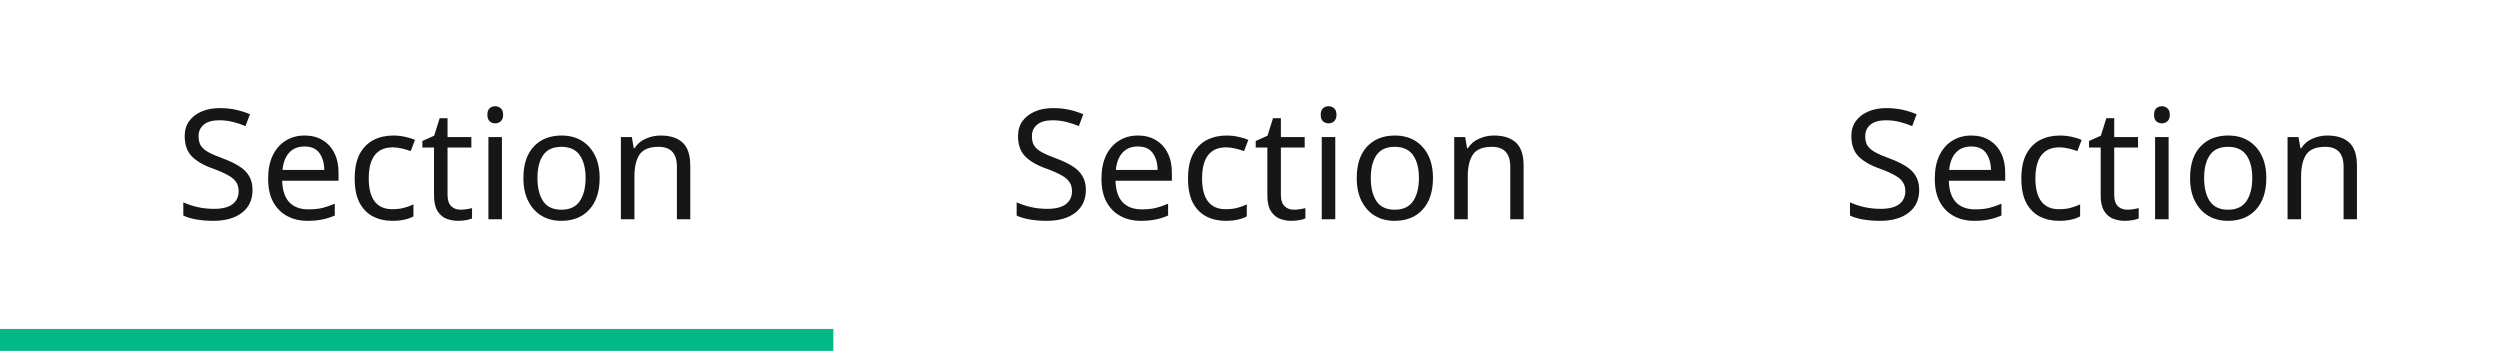
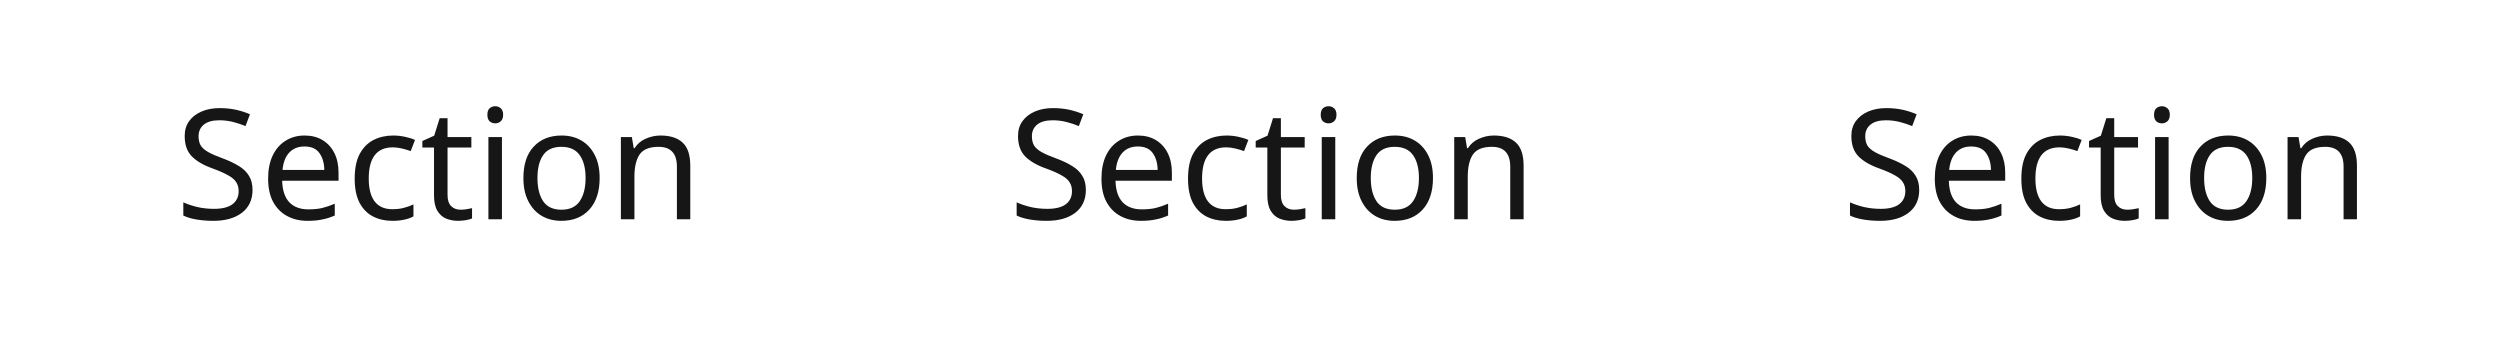
<svg xmlns="http://www.w3.org/2000/svg" id="Tabs_Horizontal_Text_Stack_32" width="228" height="32" viewBox="0 0 228 32">
  <g id="Tabs_Horizontal_Text_Single_32" transform="translate(152)">
    <g id="Background">
      <rect id="Background-2" data-name="Background" width="76" height="32" fill="none" opacity="0" />
      <rect id="Rollover" width="76" height="2" transform="translate(0 30)" fill="#161617" opacity="0" />
-       <rect id="SelectionRectangle" height="2" transform="translate(49 30)" fill="#00b888" opacity="0" />
+       <rect id="SelectionRectangle" width="2" height="2" transform="translate(37 30)" fill="#00b888" opacity="0" />
    </g>
    <g id="Stacks_Group" data-name="Stacks Group">
      <text id="Section" transform="translate(16 20)" fill="#161617" font-size="14" font-family="SourceSansPro-Regular, Source Sans Pro">
        <tspan x="0" y="0">Section</tspan>
      </text>
    </g>
  </g>
  <g id="Tabs_Horizontal_Text_Single_32-2" data-name="Tabs_Horizontal_Text_Single_32" transform="translate(76)">
    <g id="Background-3" data-name="Background">
      <rect id="Background-4" data-name="Background" width="76" height="32" fill="none" opacity="0" />
      <rect id="Rollover-2" data-name="Rollover" width="76" height="2" transform="translate(0 30)" fill="#161617" opacity="0" />
-       <rect id="SelectionRectangle-2" data-name="SelectionRectangle" height="2" transform="translate(49 30)" fill="#00b888" opacity="0" />
+       <rect id="SelectionRectangle-2" data-name="SelectionRectangle" width="2" height="2" transform="translate(37 30)" fill="#00b888" opacity="0" />
    </g>
    <g id="Stacks_Group-2" data-name="Stacks Group">
      <text id="Section-2" data-name="Section" transform="translate(16 20)" fill="#161617" font-size="14" font-family="SourceSansPro-Regular, Source Sans Pro">
        <tspan x="0" y="0">Section</tspan>
      </text>
    </g>
  </g>
  <g id="Tabs_Horizontal_Text_Single_32-3" data-name="Tabs_Horizontal_Text_Single_32">
    <g id="Background-5" data-name="Background">
      <rect id="Background-6" data-name="Background" width="76" height="32" fill="none" opacity="0" />
      <rect id="Rollover-3" data-name="Rollover" width="76" height="2" transform="translate(0 30)" fill="#161617" opacity="0" />
-       <rect id="SelectionRectangle-3" data-name="SelectionRectangle" width="76" height="2" transform="translate(0 30)" fill="#00b888" />
+       <rect id="SelectionRectangle-3" data-name="SelectionRectangle" width="2" height="2" transform="translate(37 30)" fill="#00b888" opacity="0" />
    </g>
    <g id="Stacks_Group-3" data-name="Stacks Group">
      <text id="Section-3" data-name="Section" transform="translate(16 20)" fill="#161617" font-size="14" font-family="SourceSansPro-Regular, Source Sans Pro">
        <tspan x="0" y="0">Section</tspan>
      </text>
    </g>
  </g>
</svg>
